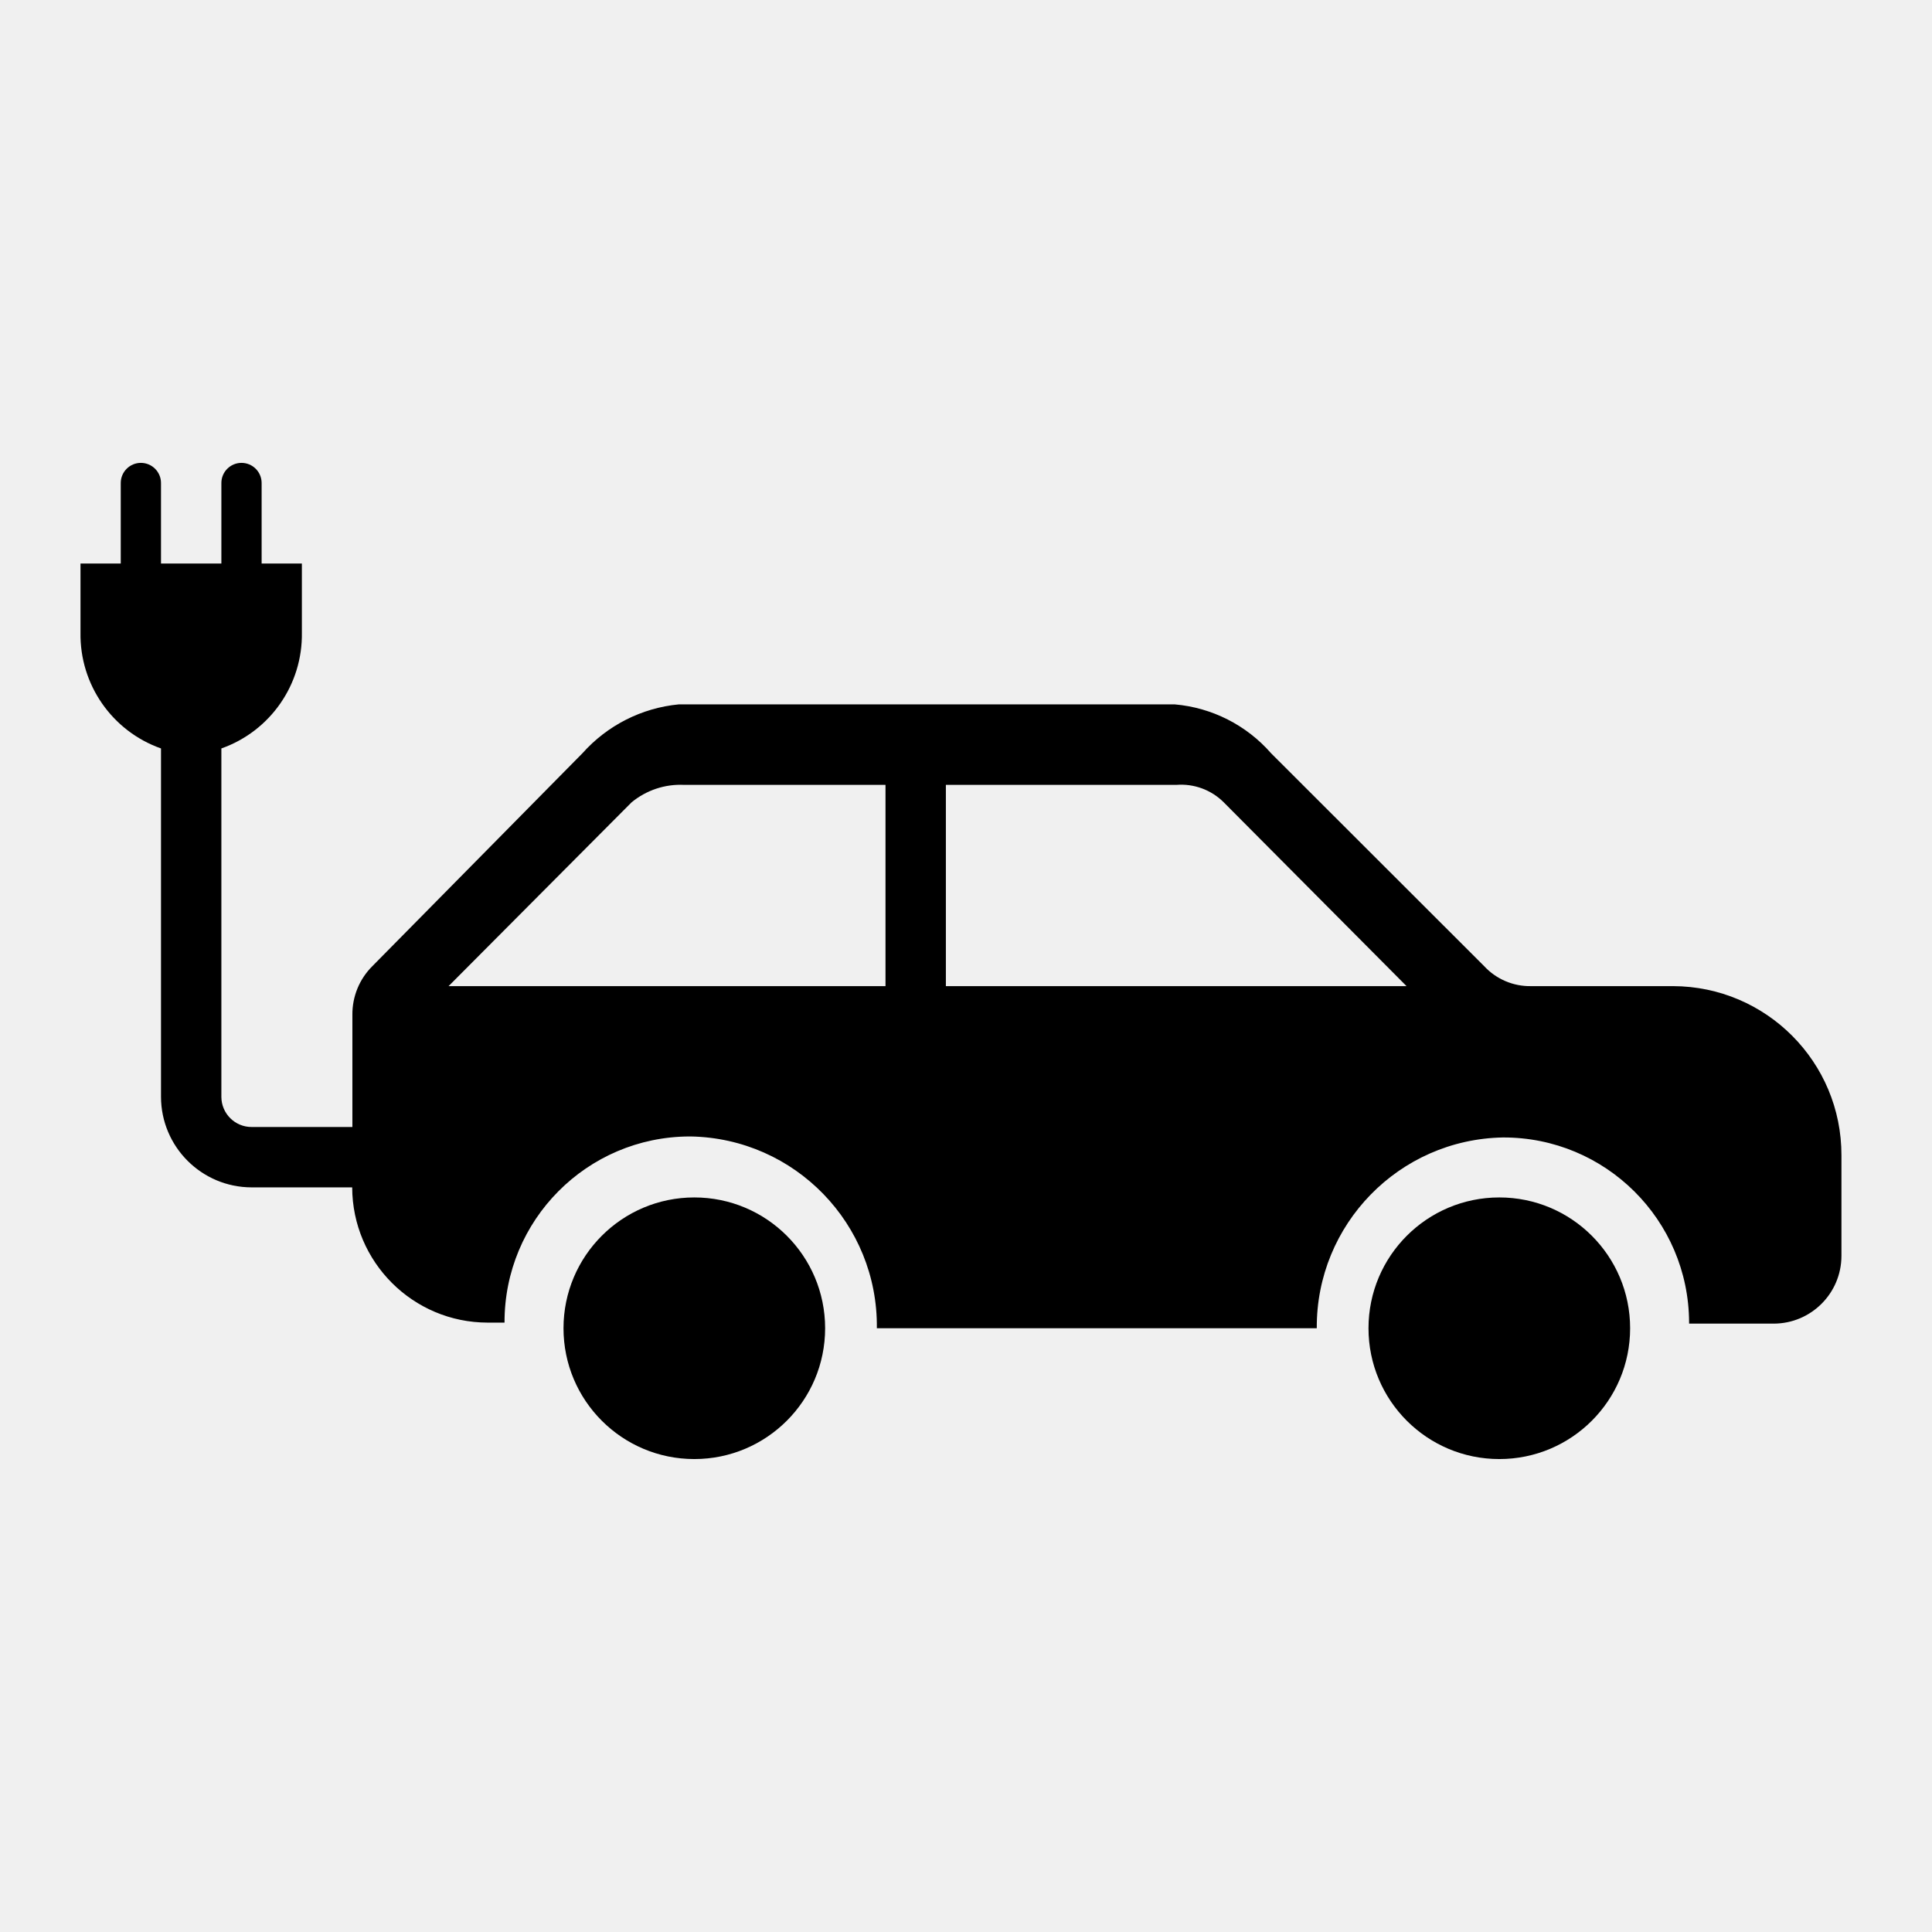
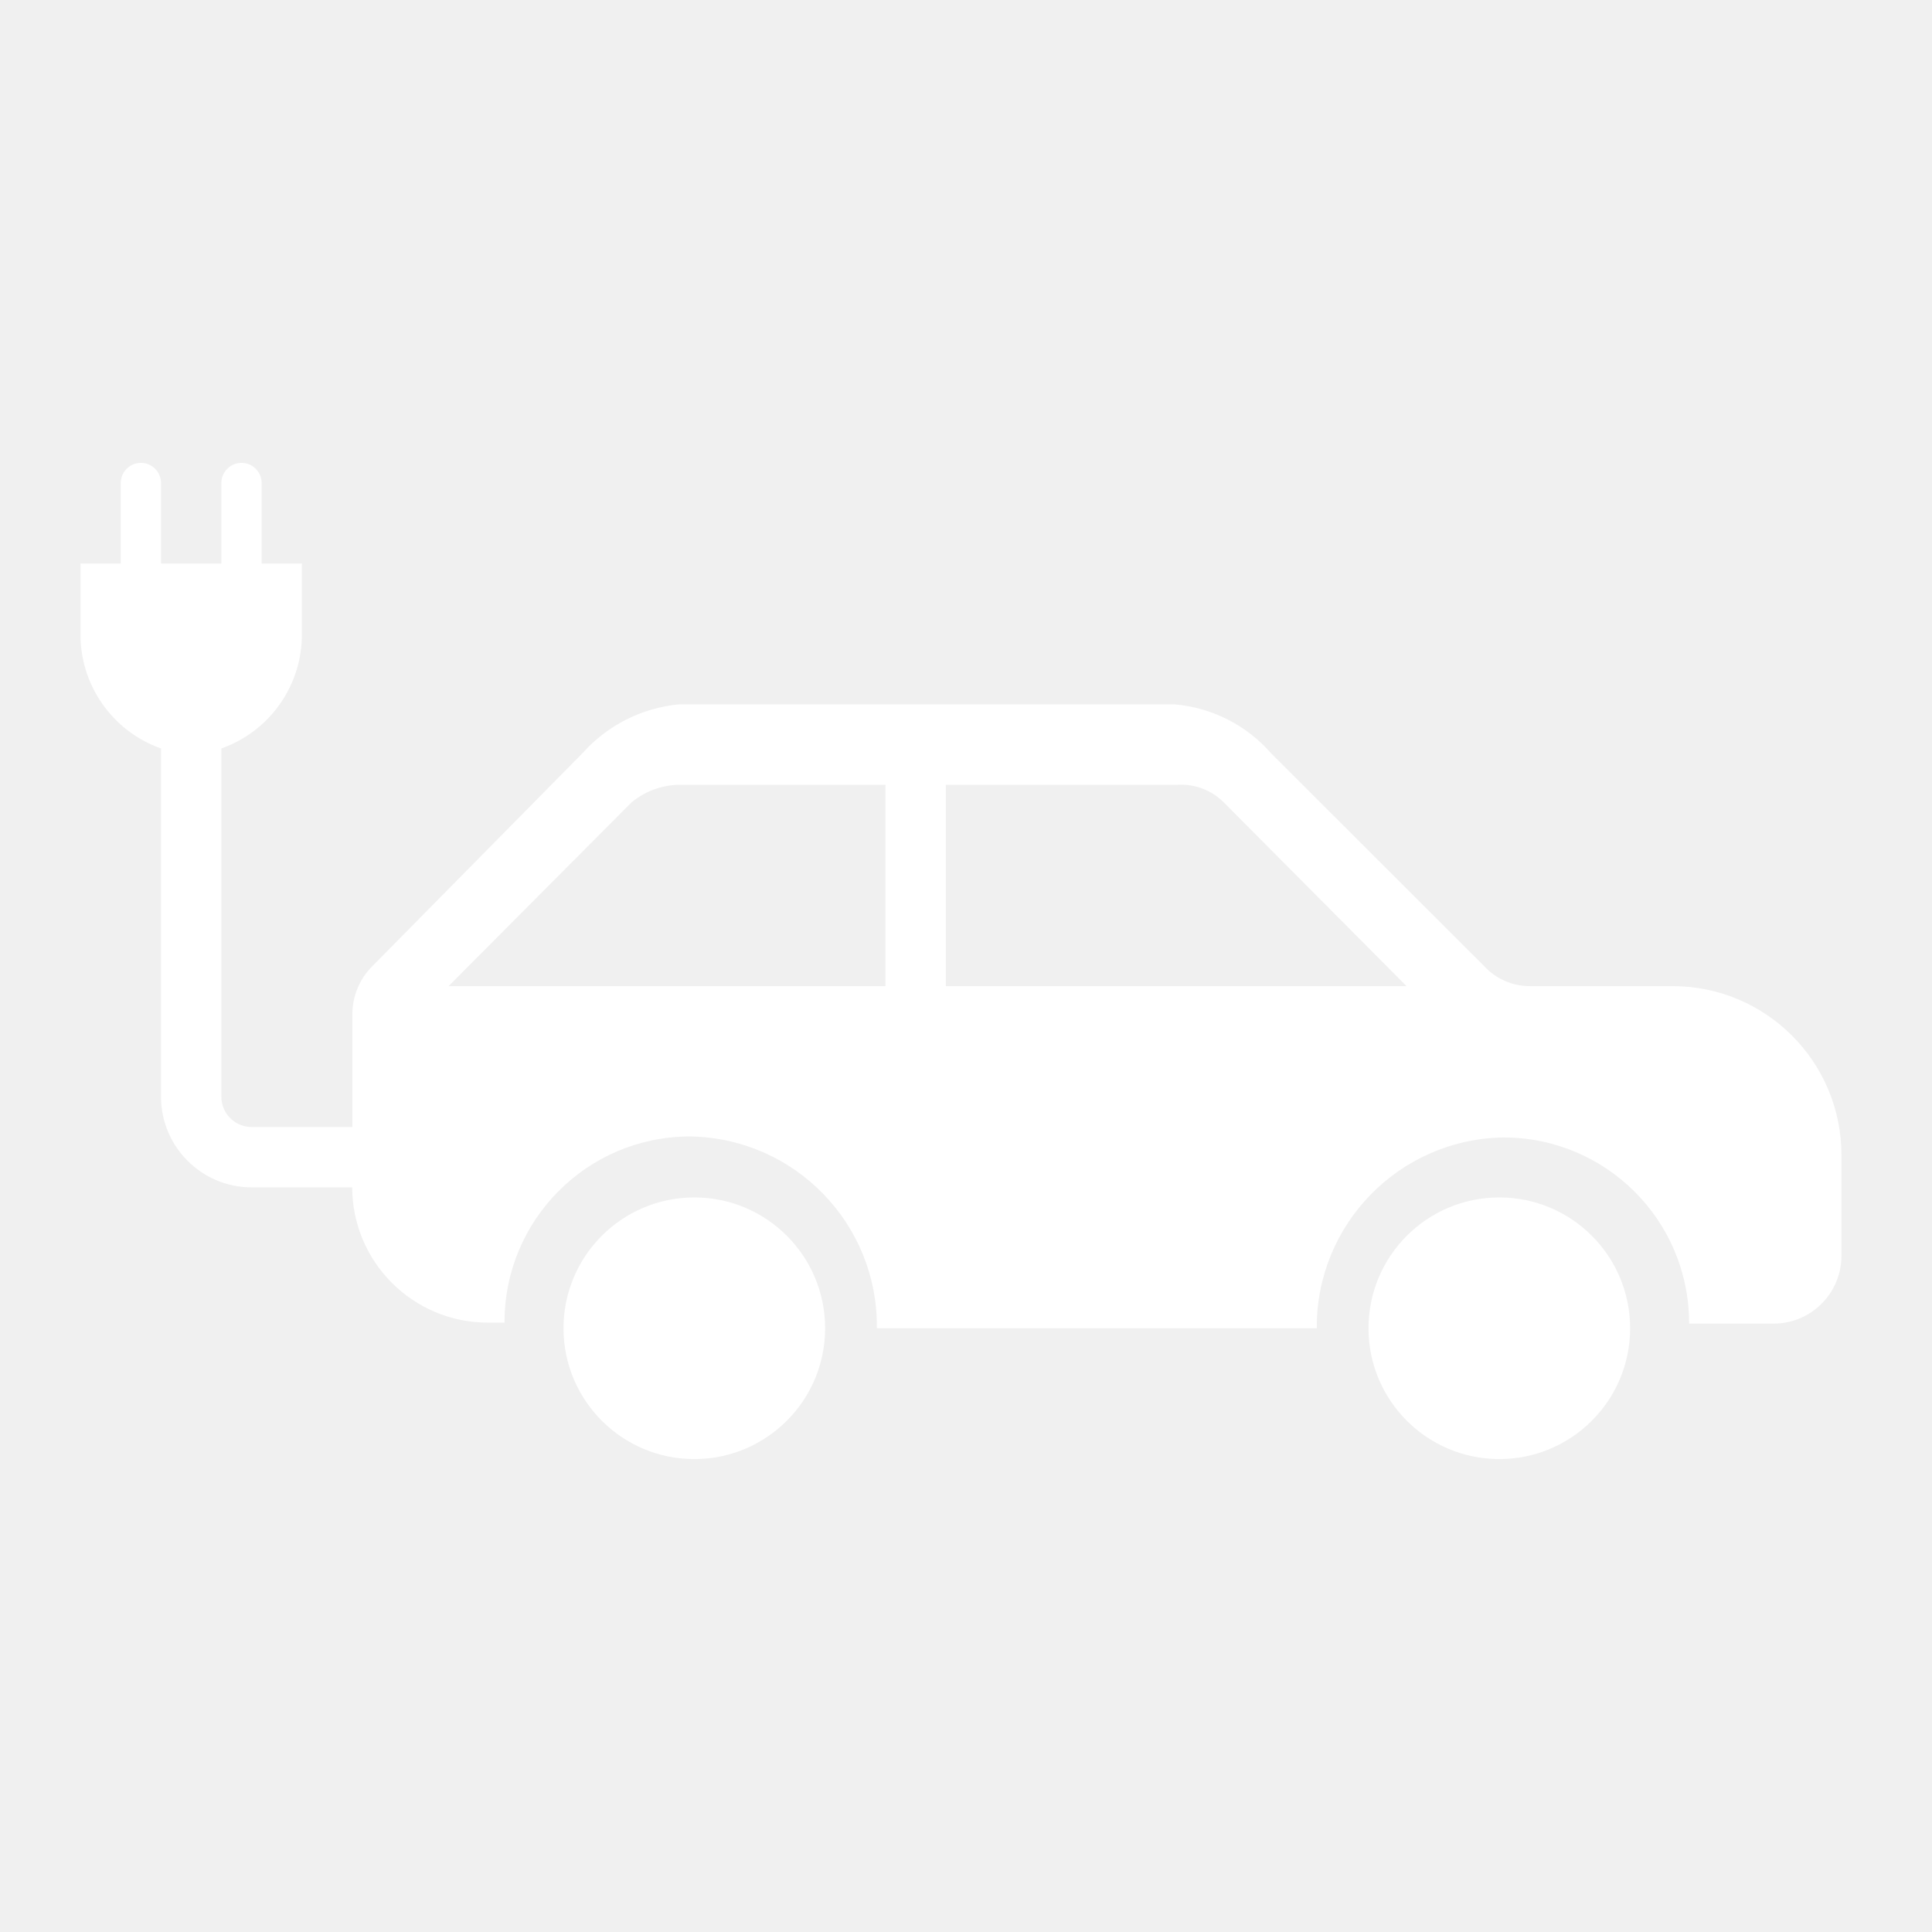
<svg xmlns="http://www.w3.org/2000/svg" width="96" height="96" xml:space="preserve" overflow="hidden">
  <g transform="translate(-173 -296)">
-     <path d="M214 362C214 365.59 211.09 368.5 207.5 368.5 203.91 368.5 201 365.59 201 362 201 358.41 203.91 355.5 207.5 355.5 211.09 355.5 214 358.41 214 362Z" />
-     <path d="M254 362C254 365.59 251.09 368.5 247.5 368.5 243.91 368.5 241 365.59 241 362 241 358.41 243.91 355.5 247.5 355.5 251.09 355.5 254 358.41 254 362Z" />
-     <path d="M256.09 345 249.09 345C248.199 345.02 247.343 344.655 246.74 344L236.16 333.43C234.938 332.031 233.221 331.16 231.37 331L206.73 331C204.884 331.177 203.173 332.045 201.94 333.43L191.51 344C190.861 344.641 190.5 345.518 190.51 346.43L190.51 352 185.51 352C184.682 352.005 184.006 351.338 184 350.51 184 350.507 184 350.503 184 350.5L184 333.19C186.433 332.33 188.044 330.01 188 327.43L188 324 186 324 186 320C186 319.448 185.552 319 185 319 184.448 319 184 319.448 184 320L184 324 181 324 181 320C181 319.448 180.552 319 180 319 179.448 319 179 319.448 179 320L179 324 177 324 177 327.43C176.956 330.01 178.567 332.33 181 333.19L181 350.5C181.005 352.983 183.017 354.995 185.5 355L190.5 355 190.5 355C190.511 358.711 193.519 361.715 197.23 361.72L198.07 361.72C198.053 356.628 202.168 352.487 207.26 352.47 207.28 352.47 207.3 352.47 207.32 352.47 212.499 352.563 216.631 356.82 216.57 362L238.43 362C238.396 356.84 242.521 352.613 247.68 352.52 252.772 352.503 256.913 356.618 256.93 361.71 256.93 361.73 256.93 361.75 256.93 361.77L261.14 361.77C262.993 361.764 264.495 360.263 264.5 358.41L264.5 353.41C264.511 348.776 260.764 345.011 256.13 345 256.117 345 256.103 345 256.09 345ZM217 345 195.29 345 204.38 335.87C205.114 335.263 206.049 334.952 207 335L217 335ZM220 345 220 335 231.45 335C232.326 334.93 233.189 335.248 233.81 335.87L242.89 345Z" />
+     <path fill="#FFFFFF" d="M214 362C214 365.59 211.09 368.5 207.5 368.5 203.91 368.5 201 365.59 201 362 201 358.41 203.91 355.5 207.5 355.5 211.09 355.5 214 358.41 214 362Z" />
+     <path fill="#FFFFFF" d="M254 362C254 365.59 251.09 368.5 247.5 368.5 243.91 368.5 241 365.59 241 362 241 358.41 243.91 355.5 247.5 355.5 251.09 355.5 254 358.41 254 362Z" />
+     <path fill="#FFFFFF" d="M256.09 345 249.09 345C248.199 345.02 247.343 344.655 246.74 344L236.16 333.43C234.938 332.031 233.221 331.16 231.37 331L206.73 331C204.884 331.177 203.173 332.045 201.94 333.43L191.51 344C190.861 344.641 190.5 345.518 190.51 346.43L190.51 352 185.51 352C184.682 352.005 184.006 351.338 184 350.51 184 350.507 184 350.503 184 350.5L184 333.19C186.433 332.33 188.044 330.01 188 327.43L188 324 186 324 186 320C186 319.448 185.552 319 185 319 184.448 319 184 319.448 184 320L184 324 181 324 181 320C181 319.448 180.552 319 180 319 179.448 319 179 319.448 179 320L179 324 177 324 177 327.43C176.956 330.01 178.567 332.33 181 333.19L181 350.5C181.005 352.983 183.017 354.995 185.5 355L190.5 355 190.5 355C190.511 358.711 193.519 361.715 197.23 361.72L198.07 361.72C198.053 356.628 202.168 352.487 207.26 352.47 207.28 352.47 207.3 352.47 207.32 352.47 212.499 352.563 216.631 356.82 216.57 362L238.43 362C238.396 356.84 242.521 352.613 247.68 352.52 252.772 352.503 256.913 356.618 256.93 361.71 256.93 361.73 256.93 361.75 256.93 361.77L261.14 361.77C262.993 361.764 264.495 360.263 264.5 358.41L264.5 353.41C264.511 348.776 260.764 345.011 256.13 345 256.117 345 256.103 345 256.09 345ZM217 345 195.29 345 204.38 335.87C205.114 335.263 206.049 334.952 207 335L217 335ZM220 345 220 335 231.45 335C232.326 334.93 233.189 335.248 233.81 335.87L242.89 345Z" />
  </g>
</svg>
